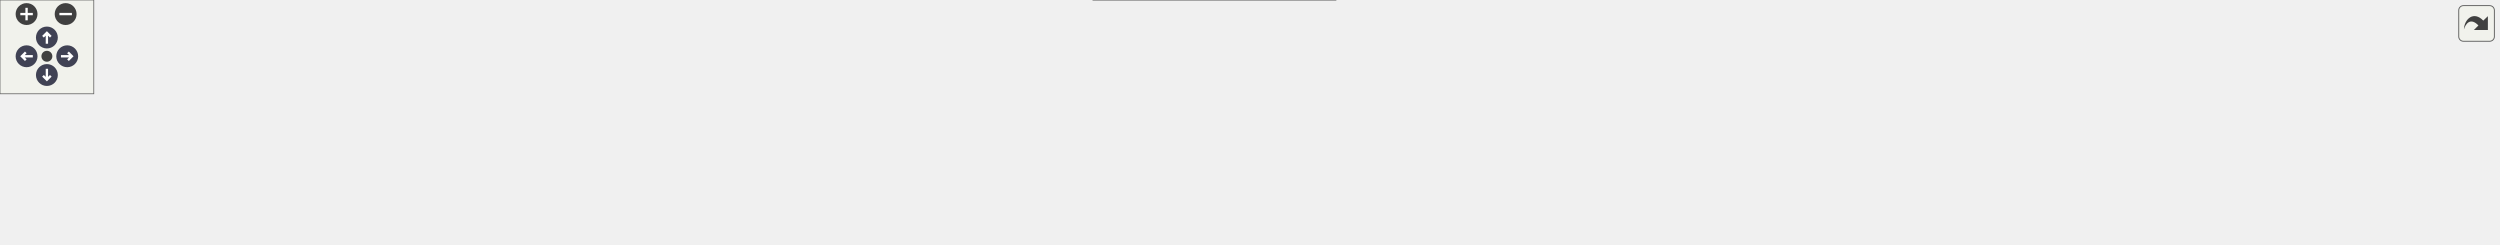
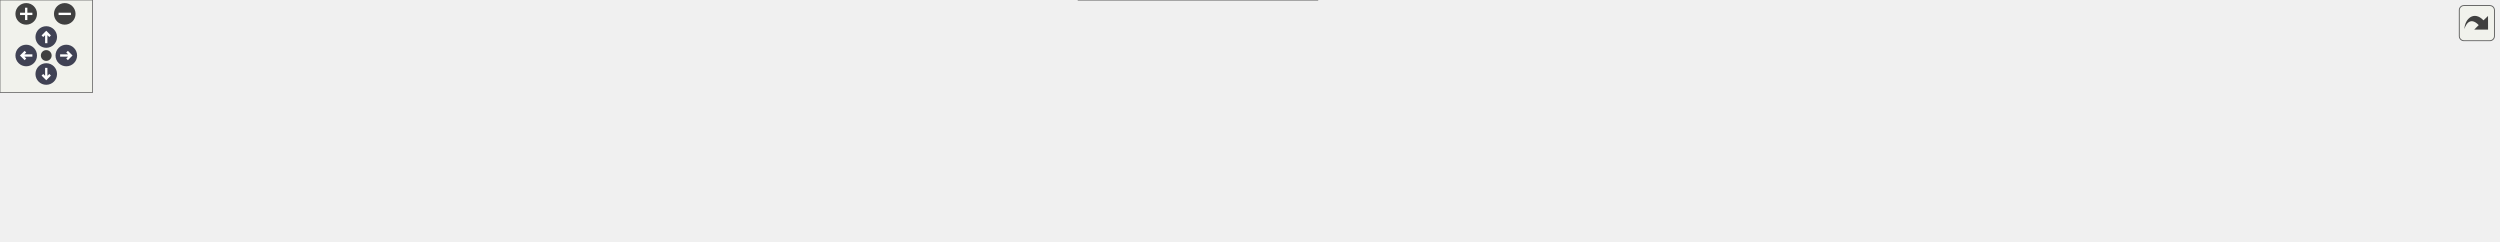
<svg xmlns="http://www.w3.org/2000/svg" xmlns:xlink="http://www.w3.org/1999/xlink" id="main" version="1.1" xml:space="preserve">
  <style type="text/css">
.node, .edge {opacity: 0.7;}
.node.selected, .edge.selected {opacity: 1;}
.edge:hover path { stroke: red; }
.edge:hover polygon { stroke: red; fill: red; }
</style>
  <defs>
    <circle id="rim" cx="0" cy="0" r="7" />
    <circle id="rim2" cx="0" cy="0" r="3.5" />
    <g id="zoomPlus">
      <use xlink:href="#rim" fill="#404040">
        <set attributeName="fill" to="#808080" begin="zoomplus.mouseover" end="zoomplus.mouseout" />
      </use>
      <path d="M-4,0h8M0,-4v8" fill="none" stroke="white" stroke-width="1.5" pointer-events="none" />
    </g>
    <g id="zoomMin">
      <use xlink:href="#rim" fill="#404040">
        <set attributeName="fill" to="#808080" begin="zoomminus.mouseover" end="zoomminus.mouseout" />
      </use>
      <path d="M-4,0h8" fill="none" stroke="white" stroke-width="1.5" pointer-events="none" />
    </g>
    <g id="arrowUp" transform="translate(30 24)">
      <use xlink:href="#rim" />
      <path pointer-events="none" fill="none" stroke="white" stroke-width="1.5" d="M0,-3.0v7 M-2.5,-0.5L0,-3.0L2.5,-0.5" />
    </g>
    <g id="arrowRight" transform="rotate(90) translate(36 -43)">
      <use xlink:href="#rim" />
      <path pointer-events="none" fill="none" stroke="white" stroke-width="1.5" d="M0,-3.0v7 M-2.5,-0.5L0,-3.0L2.5,-0.5" />
    </g>
    <g id="arrowDown" transform="rotate(180) translate(-30 -48)">
      <use xlink:href="#rim" />
      <path pointer-events="none" fill="none" stroke="white" stroke-width="1.5" d="M0,-3.0v7 M-2.5,-0.5L0,-3.0L2.5,-0.5" />
    </g>
    <g id="arrowLeft" transform="rotate(270) translate(-36 17)">
      <use xlink:href="#rim" />
      <path pointer-events="none" fill="none" stroke="white" stroke-width="1.5" d="M0,-3.0v7 M-2.5,-0.5L0,-3.0L2.5,-0.5" />
    </g>
    <g id="resetDef">
      <use xlink:href="#rim2" fill="#404040">
        <set attributeName="fill" to="#808080" begin="reset.mouseover" end="reset.mouseout" />
      </use>
    </g>
  </defs>
  <svg id="graph" class="graph">
    <g id="viewport">
      <g id="Node000001" class="node">
        <g id="a_Node000001">
          <a xlink:title=" ">
            <polygon fill="#999999" stroke="#666666" points="644.5,-96 547.5,-96 547.5,-77 644.5,-77 644.5,-96" />
            <text text-anchor="middle" x="596" y="-84" font-family="Helvetica,sans-Serif" font-size="10.00">include/core.hpp</text>
          </a>
        </g>
      </g>
      <g id="Node000002" class="node">
        <g id="a_Node000002">
          <a xlink:title=" ">
            <polygon fill="#e0e0e0" stroke="#999999" points="64,-30 0,-30 0,-11 64,-11 64,-30" />
            <text text-anchor="middle" x="32" y="-18" font-family="Helvetica,sans-Serif" font-size="10.00">algorithm</text>
          </a>
        </g>
      </g>
      <g id="edge1_Node000001_Node000002" class="edge">
        <g id="a_edge1_Node000001_Node000002">
          <a xlink:title=" ">
            <path fill="none" stroke="#63b8ff" d="M547.45,-83.59C435.43,-78.82 161.73,-65.02 73,-41 67.29,-39.46 61.41,-37.14 55.95,-34.64" />
            <polygon fill="#63b8ff" stroke="#63b8ff" points="57.21,-31.36 46.69,-30.07 54.11,-37.64 57.21,-31.36" />
          </a>
        </g>
      </g>
      <g id="Node000003" class="node">
        <g id="a_Node000003">
          <a xlink:title=" ">
            <polygon fill="#e0e0e0" stroke="#999999" points="124,-30 82,-30 82,-11 124,-11 124,-30" />
            <text text-anchor="middle" x="103" y="-18" font-family="Helvetica,sans-Serif" font-size="10.00">array</text>
          </a>
        </g>
      </g>
      <g id="edge2_Node000001_Node000003" class="edge">
        <g id="a_edge2_Node000001_Node000003">
          <a xlink:title=" ">
            <path fill="none" stroke="#63b8ff" d="M547.48,-83.76C444.76,-79.6 208.57,-67.4 133,-41 129.26,-39.69 125.52,-37.83 122.02,-35.76" />
            <polygon fill="#63b8ff" stroke="#63b8ff" points="123.72,-32.69 113.45,-30.08 119.85,-38.52 123.72,-32.69" />
          </a>
        </g>
      </g>
      <g id="Node000004" class="node">
        <g id="a_Node000004">
          <a xlink:title=" ">
            <polygon fill="#e0e0e0" stroke="#999999" points="201.5,-30 142.5,-30 142.5,-11 201.5,-11 201.5,-30" />
            <text text-anchor="middle" x="172" y="-18" font-family="Helvetica,sans-Serif" font-size="10.00">compare</text>
          </a>
        </g>
      </g>
      <g id="edge3_Node000001_Node000004" class="edge">
        <g id="a_edge3_Node000001_Node000004">
          <a xlink:title=" ">
            <path fill="none" stroke="#63b8ff" d="M547.2,-85.25C473.05,-83.67 328.21,-75.89 211,-41 205.78,-39.45 200.42,-37.23 195.4,-34.84" />
            <polygon fill="#63b8ff" stroke="#63b8ff" points="196.81,-31.63 186.32,-30.17 193.61,-37.85 196.81,-31.63" />
          </a>
        </g>
      </g>
      <g id="Node000005" class="node">
        <g id="a_Node000005">
          <a xlink:title=" ">
            <polygon fill="#e0e0e0" stroke="#999999" points="280,-30 220,-30 220,-11 280,-11 280,-30" />
            <text text-anchor="middle" x="250" y="-18" font-family="Helvetica,sans-Serif" font-size="10.00">concepts</text>
          </a>
        </g>
      </g>
      <g id="edge4_Node000001_Node000005" class="edge">
        <g id="a_edge4_Node000001_Node000005">
          <a xlink:title=" ">
            <path fill="none" stroke="#63b8ff" d="M547.35,-83.24C485.91,-79.3 377.52,-68.75 289,-41 283.81,-39.37 278.45,-37.12 273.44,-34.72" />
            <polygon fill="#63b8ff" stroke="#63b8ff" points="274.85,-31.51 264.35,-30.06 271.65,-37.74 274.85,-31.51" />
          </a>
        </g>
      </g>
      <g id="Node000006" class="node">
        <g id="a_Node000006">
          <a xlink:title=" ">
            <polygon fill="#e0e0e0" stroke="#999999" points="351.5,-30 298.5,-30 298.5,-11 351.5,-11 351.5,-30" />
            <text text-anchor="middle" x="325" y="-18" font-family="Helvetica,sans-Serif" font-size="10.00">cstddef</text>
          </a>
        </g>
      </g>
      <g id="edge5_Node000001_Node000006" class="edge">
        <g id="a_edge5_Node000001_Node000006">
          <a xlink:title=" ">
            <path fill="none" stroke="#63b8ff" d="M547.14,-80.71C498.79,-74.94 423.2,-63.13 361,-41 356.51,-39.4 351.9,-37.3 347.54,-35.08" />
            <polygon fill="#63b8ff" stroke="#63b8ff" points="349,-31.88 338.55,-30.14 345.63,-38.02 349,-31.88" />
          </a>
        </g>
      </g>
      <g id="Node000007" class="node">
        <g id="a_Node000007">
          <a xlink:title=" ">
            <polygon fill="#e0e0e0" stroke="#999999" points="420,-30 370,-30 370,-11 420,-11 420,-30" />
            <text text-anchor="middle" x="395" y="-18" font-family="Helvetica,sans-Serif" font-size="10.00">cstdint</text>
          </a>
        </g>
      </g>
      <g id="edge6_Node000001_Node000007" class="edge">
        <g id="a_edge6_Node000001_Node000007">
          <a xlink:title=" ">
            <path fill="none" stroke="#63b8ff" d="M551.73,-77C517.46,-69.64 469.23,-57.56 429,-41 424.97,-39.34 420.82,-37.29 416.87,-35.14" />
            <polygon fill="#63b8ff" stroke="#63b8ff" points="418.57,-32.08 408.16,-30.12 415.07,-38.15 418.57,-32.08" />
          </a>
        </g>
      </g>
      <g id="Node000008" class="node">
        <g id="a_Node000008">
          <a xlink:title=" ">
            <polygon fill="#e0e0e0" stroke="#999999" points="488,-30 438,-30 438,-11 488,-11 488,-30" />
            <text text-anchor="middle" x="463" y="-18" font-family="Helvetica,sans-Serif" font-size="10.00">cstring</text>
          </a>
        </g>
      </g>
      <g id="edge7_Node000001_Node000008" class="edge">
        <g id="a_edge7_Node000001_Node000008">
          <a xlink:title=" ">
            <path fill="none" stroke="#63b8ff" d="M575.24,-76.88C555.02,-68.31 523.52,-54.53 497,-41 493.52,-39.23 489.9,-37.27 486.36,-35.3" />
            <polygon fill="#63b8ff" stroke="#63b8ff" points="487.81,-32.09 477.39,-30.17 484.33,-38.17 487.81,-32.09" />
          </a>
        </g>
      </g>
      <g id="Node000009" class="node">
        <g id="a_Node000009">
          <a xlink:title=" ">
            <polygon fill="#e0e0e0" stroke="#999999" points="555.5,-30 506.5,-30 506.5,-11 555.5,-11 555.5,-30" />
            <text text-anchor="middle" x="531" y="-18" font-family="Helvetica,sans-Serif" font-size="10.00">cuchar</text>
          </a>
        </g>
      </g>
      <g id="edge8_Node000001_Node000009" class="edge">
        <g id="a_edge8_Node000001_Node000009">
          <a xlink:title=" ">
            <path fill="none" stroke="#63b8ff" d="M587.23,-76.87C577.02,-66.81 559.92,-49.98 547.26,-37.51" />
            <polygon fill="#63b8ff" stroke="#63b8ff" points="549.63,-34.93 540.04,-30.41 544.71,-39.92 549.63,-34.93" />
          </a>
        </g>
      </g>
      <g id="Node000010" class="node">
        <g id="a_Node000010">
          <a xlink:title=" ">
            <polygon fill="#e0e0e0" stroke="#999999" points="618,-30 574,-30 574,-11 618,-11 618,-30" />
            <text text-anchor="middle" x="596" y="-18" font-family="Helvetica,sans-Serif" font-size="10.00">string</text>
          </a>
        </g>
      </g>
      <g id="edge9_Node000001_Node000010" class="edge">
        <g id="a_edge9_Node000001_Node000010">
          <a xlink:title=" ">
            <path fill="none" stroke="#63b8ff" d="M596,-76.87C596,-67.66 596,-52.79 596,-40.77" />
            <polygon fill="#63b8ff" stroke="#63b8ff" points="599.5,-40.41 596,-30.41 592.5,-40.41 599.5,-40.41" />
          </a>
        </g>
      </g>
      <g id="Node000011" class="node">
        <g id="a_Node000011">
          <a xlink:title=" ">
            <polygon fill="#e0e0e0" stroke="#999999" points="681.5,-30 636.5,-30 636.5,-11 681.5,-11 681.5,-30" />
            <text text-anchor="middle" x="659" y="-18" font-family="Helvetica,sans-Serif" font-size="10.00">utility</text>
          </a>
        </g>
      </g>
      <g id="edge10_Node000001_Node000011" class="edge">
        <g id="a_edge10_Node000001_Node000011">
          <a xlink:title=" ">
            <path fill="none" stroke="#63b8ff" d="M604.5,-76.87C614.3,-66.9 630.66,-50.29 642.89,-37.86" />
            <polygon fill="#63b8ff" stroke="#63b8ff" points="645.71,-39.99 650.23,-30.41 640.72,-35.08 645.71,-39.99" />
          </a>
        </g>
      </g>
      <g id="Node000012" class="node">
        <g id="a_Node000012">
          <a xlink:href="../../dd/d9e/linux_2platform__config_8hpp.html" target="_top" xlink:title="additional linux platform header">
            <polygon fill="white" stroke="#666666" points="854.5,-41 699.5,-41 699.5,0 854.5,0 854.5,-41" />
            <text text-anchor="start" x="707.5" y="-29" font-family="Helvetica,sans-Serif" font-size="10.00">/home/runner/work/toygine2</text>
            <text text-anchor="start" x="707.5" y="-18" font-family="Helvetica,sans-Serif" font-size="10.00">/toygine2/src/platforms</text>
            <text text-anchor="middle" x="777" y="-7" font-family="Helvetica,sans-Serif" font-size="10.00">/linux/platform_config.hpp</text>
          </a>
        </g>
      </g>
      <g id="edge11_Node000001_Node000012" class="edge">
        <g id="a_edge11_Node000001_Node000012">
          <a xlink:title=" ">
            <path fill="none" stroke="#63b8ff" d="M620.41,-76.87C643.85,-68.58 680.28,-55.7 712.11,-44.44" />
            <polygon fill="#63b8ff" stroke="#63b8ff" points="713.56,-47.64 721.83,-41.01 711.23,-41.04 713.56,-47.64" />
          </a>
        </g>
      </g>
      <g id="Node000013" class="node">
        <g id="a_Node000013">
          <a xlink:href="../../d4/dc0/constexpr__utils_8hpp.html" target="_top" xlink:title="Constexpr utility functions for compile-time operations.">
            <polygon fill="white" stroke="#666666" points="1009,-30 873,-30 873,-11 1009,-11 1009,-30" />
            <text text-anchor="middle" x="941" y="-18" font-family="Helvetica,sans-Serif" font-size="10.00">core/constexpr_utils.hpp</text>
          </a>
        </g>
      </g>
      <g id="edge12_Node000001_Node000013" class="edge">
        <g id="a_edge12_Node000001_Node000013">
          <a xlink:title=" ">
            <path fill="none" stroke="#63b8ff" d="M644.64,-78.67C698.51,-70.82 787.83,-56.94 864,-41 875.69,-38.55 888.29,-35.53 899.84,-32.6" />
            <polygon fill="#63b8ff" stroke="#63b8ff" points="900.86,-35.95 909.67,-30.07 899.11,-29.17 900.86,-35.95" />
          </a>
        </g>
      </g>
      <g id="Node000014" class="node">
        <g id="a_Node000014">
-           <a xlink:href="../../d0/d46/fix__string_8hpp.html" target="_top" xlink:title="Template string class with fixed-size character buffer.">
-             <polygon fill="white" stroke="#666666" points="1134.5,-30 1027.5,-30 1027.5,-11 1134.5,-11 1134.5,-30" />
-             <text text-anchor="middle" x="1081" y="-18" font-family="Helvetica,sans-Serif" font-size="10.00">core/fix_string.hpp</text>
+           <a xlink:href="../../d7/d7f/fixed__string_8hpp.html" target="_top" xlink:title="Template string class with fixed-size character buffer.">
+             <polygon fill="white" stroke="#666666" points="1145,-30 1027,-30 1027,-11 1145,-11 1145,-30" />
+             <text text-anchor="middle" x="1086" y="-18" font-family="Helvetica,sans-Serif" font-size="10.00">core/fixed_string.hpp</text>
          </a>
        </g>
      </g>
      <g id="edge13_Node000001_Node000014" class="edge">
        <g id="a_edge13_Node000001_Node000014">
          <a xlink:title=" ">
-             <path fill="none" stroke="#63b8ff" d="M644.57,-83.46C723.57,-79.45 884.5,-68.43 1018,-41 1027.82,-38.98 1038.3,-36.06 1047.83,-33.09" />
-             <polygon fill="#63b8ff" stroke="#63b8ff" points="1048.91,-36.42 1057.35,-30.02 1046.76,-29.76 1048.91,-36.42" />
+             <path fill="none" stroke="#63b8ff" d="M644.5,-83.14C723.41,-78.68 884.22,-67.03 1018,-41 1028.58,-38.94 1039.89,-36 1050.2,-33.03" />
+             <polygon fill="#63b8ff" stroke="#63b8ff" points="1051.52,-36.29 1060.1,-30.08 1049.52,-29.58 1051.52,-36.29" />
          </a>
        </g>
      </g>
      <g id="Node000015" class="node">
        <g id="a_Node000015">
          <a xlink:href="../../df/d93/utils_8hpp.html" target="_top" xlink:title="Core utility functions for string manipulation, encoding conversion, and number formatting.">
-             <polygon fill="white" stroke="#666666" points="1235.5,-30 1152.5,-30 1152.5,-11 1235.5,-11 1235.5,-30" />
-             <text text-anchor="middle" x="1194" y="-18" font-family="Helvetica,sans-Serif" font-size="10.00">core/utils.hpp</text>
+             <polygon fill="white" stroke="#666666" points="1246.5,-30 1163.5,-30 1163.5,-11 1246.5,-11 1246.5,-30" />
+             <text text-anchor="middle" x="1205" y="-18" font-family="Helvetica,sans-Serif" font-size="10.00">core/utils.hpp</text>
          </a>
        </g>
      </g>
      <g id="edge14_Node000001_Node000015" class="edge">
        <g id="a_edge14_Node000001_Node000015">
          <a xlink:title=" ">
-             <path fill="none" stroke="#63b8ff" d="M644.73,-86.25C741.32,-86.7 963.32,-82.63 1144,-41 1151.49,-39.27 1159.35,-36.64 1166.55,-33.85" />
-             <polygon fill="#63b8ff" stroke="#63b8ff" points="1167.95,-37.06 1175.88,-30.04 1165.3,-30.58 1167.95,-37.06" />
+             <path fill="none" stroke="#63b8ff" d="M644.84,-86.25C742.73,-86.73 969.4,-82.74 1154,-41 1161.63,-39.28 1169.64,-36.64 1176.99,-33.85" />
+             <polygon fill="#63b8ff" stroke="#63b8ff" points="1178.53,-37.01 1186.51,-30.04 1175.92,-30.51 1178.53,-37.01" />
          </a>
        </g>
      </g>
      <g id="Node000016" class="node">
        <g id="a_Node000016">
          <a xlink:href="../../dc/d28/constexpr__utils_8inl.html" target="_top" xlink:title="Inline implementations for constexpr utility functions.">
-             <polygon fill="white" stroke="#666666" points="1384,-30 1254,-30 1254,-11 1384,-11 1384,-30" />
-             <text text-anchor="middle" x="1319" y="-18" font-family="Helvetica,sans-Serif" font-size="10.00">core/constexpr_utils.inl</text>
+             <polygon fill="white" stroke="#666666" points="1395,-30 1265,-30 1265,-11 1395,-11 1395,-30" />
+             <text text-anchor="middle" x="1330" y="-18" font-family="Helvetica,sans-Serif" font-size="10.00">core/constexpr_utils.inl</text>
          </a>
        </g>
      </g>
      <g id="edge15_Node000001_Node000016" class="edge">
        <g id="a_edge15_Node000001_Node000016">
          <a xlink:title=" ">
-             <path fill="none" stroke="#63b8ff" d="M644.8,-85.29C753.4,-84.15 1022.96,-77.53 1245,-41 1257.07,-39.01 1270.02,-35.94 1281.67,-32.81" />
-             <polygon fill="#63b8ff" stroke="#63b8ff" points="1282.81,-36.12 1291.51,-30.07 1280.94,-29.38 1282.81,-36.12" />
+             <path fill="none" stroke="#63b8ff" d="M644.8,-85.37C754.69,-84.4 1029.62,-78.11 1256,-41 1268.07,-39.02 1281.02,-35.95 1292.67,-32.82" />
+             <polygon fill="#63b8ff" stroke="#63b8ff" points="1293.81,-36.13 1302.51,-30.08 1291.94,-29.39 1293.81,-36.13" />
          </a>
        </g>
      </g>
      <g id="Node000017" class="node">
        <g id="a_Node000017">
-           <a xlink:href="../../db/d84/fix__string_8inl.html" target="_top" xlink:title="Inline implementations for FixString template class.">
-             <polygon fill="white" stroke="#666666" points="1503.5,-30 1402.5,-30 1402.5,-11 1503.5,-11 1503.5,-30" />
-             <text text-anchor="middle" x="1453" y="-18" font-family="Helvetica,sans-Serif" font-size="10.00">core/fix_string.inl</text>
+           <a xlink:href="../../d7/d40/fixed__string_8inl.html" target="_top" xlink:title="Inline implementations for FixedString template class.">
+             <polygon fill="white" stroke="#666666" points="1525,-30 1413,-30 1413,-11 1525,-11 1525,-30" />
+             <text text-anchor="middle" x="1469" y="-18" font-family="Helvetica,sans-Serif" font-size="10.00">core/fixed_string.inl</text>
          </a>
        </g>
      </g>
      <g id="edge16_Node000001_Node000017" class="edge">
        <g id="a_edge16_Node000001_Node000017">
          <a xlink:title=" ">
-             <path fill="none" stroke="#63b8ff" d="M644.68,-84.43C794.66,-80.87 1248.27,-68.09 1393,-41 1402.57,-39.21 1412.72,-36.31 1421.9,-33.29" />
-             <polygon fill="#63b8ff" stroke="#63b8ff" points="1423.1,-36.58 1431.41,-30.02 1420.81,-29.97 1423.1,-36.58" />
+             <path fill="none" stroke="#63b8ff" d="M644.52,-84.33C795.67,-80.45 1256.7,-66.78 1404,-41 1414.44,-39.17 1425.58,-36.22 1435.63,-33.16" />
+             <polygon fill="#63b8ff" stroke="#63b8ff" points="1436.78,-36.47 1445.25,-30.1 1434.66,-29.79 1436.78,-36.47" />
          </a>
        </g>
      </g>
      <g id="Node000018" class="node">
        <g id="a_Node000018">
          <a xlink:href="../../df/d7d/utils_8inl.html" target="_top" xlink:title="Inline implementations of core utility functions for string manipulation and encoding conversion.">
-             <polygon fill="white" stroke="#666666" points="1598.5,-30 1521.5,-30 1521.5,-11 1598.5,-11 1598.5,-30" />
-             <text text-anchor="middle" x="1560" y="-18" font-family="Helvetica,sans-Serif" font-size="10.00">core/utils.inl</text>
+             <polygon fill="white" stroke="#666666" points="1620.5,-30 1543.5,-30 1543.5,-11 1620.5,-11 1620.5,-30" />
+             <text text-anchor="middle" x="1582" y="-18" font-family="Helvetica,sans-Serif" font-size="10.00">core/utils.inl</text>
          </a>
        </g>
      </g>
      <g id="edge17_Node000001_Node000018" class="edge">
        <g id="a_edge17_Node000001_Node000018">
          <a xlink:title=" ">
-             <path fill="none" stroke="#63b8ff" d="M644.72,-85.34C809.55,-84.45 1345.33,-78.65 1513,-41 1519.95,-39.44 1527.18,-36.93 1533.83,-34.22" />
-             <polygon fill="#63b8ff" stroke="#63b8ff" points="1535.29,-37.4 1543.06,-30.2 1532.49,-30.99 1535.29,-37.4" />
+             <path fill="none" stroke="#63b8ff" d="M644.66,-85.35C811.85,-84.51 1361.94,-78.87 1534,-41 1541.08,-39.44 1548.46,-36.93 1555.26,-34.22" />
+             <polygon fill="#63b8ff" stroke="#63b8ff" points="1556.86,-37.34 1564.68,-30.2 1554.11,-30.91 1556.86,-37.34" />
          </a>
        </g>
      </g>
    </g>
  </svg>
  <g id="navigator" transform="translate(0 0)" fill="#404254">
    <rect fill="#f2f5e9" fill-opacity="0.5" stroke="#606060" stroke-width=".5" x="0" y="0" width="60" height="60" />
    <use id="zoomplus" xlink:href="#zoomPlus" x="17" y="9" />
    <use id="zoomminus" xlink:href="#zoomMin" x="42" y="9" />
    <use id="reset" xlink:href="#resetDef" x="30" y="36" />
    <use id="arrowup" xlink:href="#arrowUp" x="0" y="0" />
    <use id="arrowright" xlink:href="#arrowRight" x="0" y="0" />
    <use id="arrowdown" xlink:href="#arrowDown" x="0" y="0" />
    <use id="arrowleft" xlink:href="#arrowLeft" x="0" y="0" />
  </g>
  <svg viewBox="0 0 15 15" width="100%" height="30px" preserveAspectRatio="xMaxYMin meet">
    <g id="arrow_out" transform="scale(0.3 0.3)">
      <a xlink:href="core_8hpp__incl_org.svg" target="_base">
        <rect id="button" ry="5" rx="5" y="6" x="6" height="38" width="38" fill="#f2f5e9" fill-opacity="0.5" stroke="#606060" stroke-width="1.0" />
        <path id="arrow" d="M 11.5,31.437 C 11.94,20.098 22.043,11.323 32.159,21.979 L 37.069,17.246 C 37.069,17.246 37.088,32 37.088,32 L 22.16,31.978 C 22.16,31.978 26.998,27.14 26.998,27.14 C 18.529,18.264 13.292,25.23 11.5,31.437 z" style="fill:#404040;" />
      </a>
    </g>
  </svg>
  <style type="text/css">

[data-mouse-over-selected='false'] { opacity: 0.7; }
[data-mouse-over-selected='true']  { opacity: 1.0; }

</style>
</svg>
